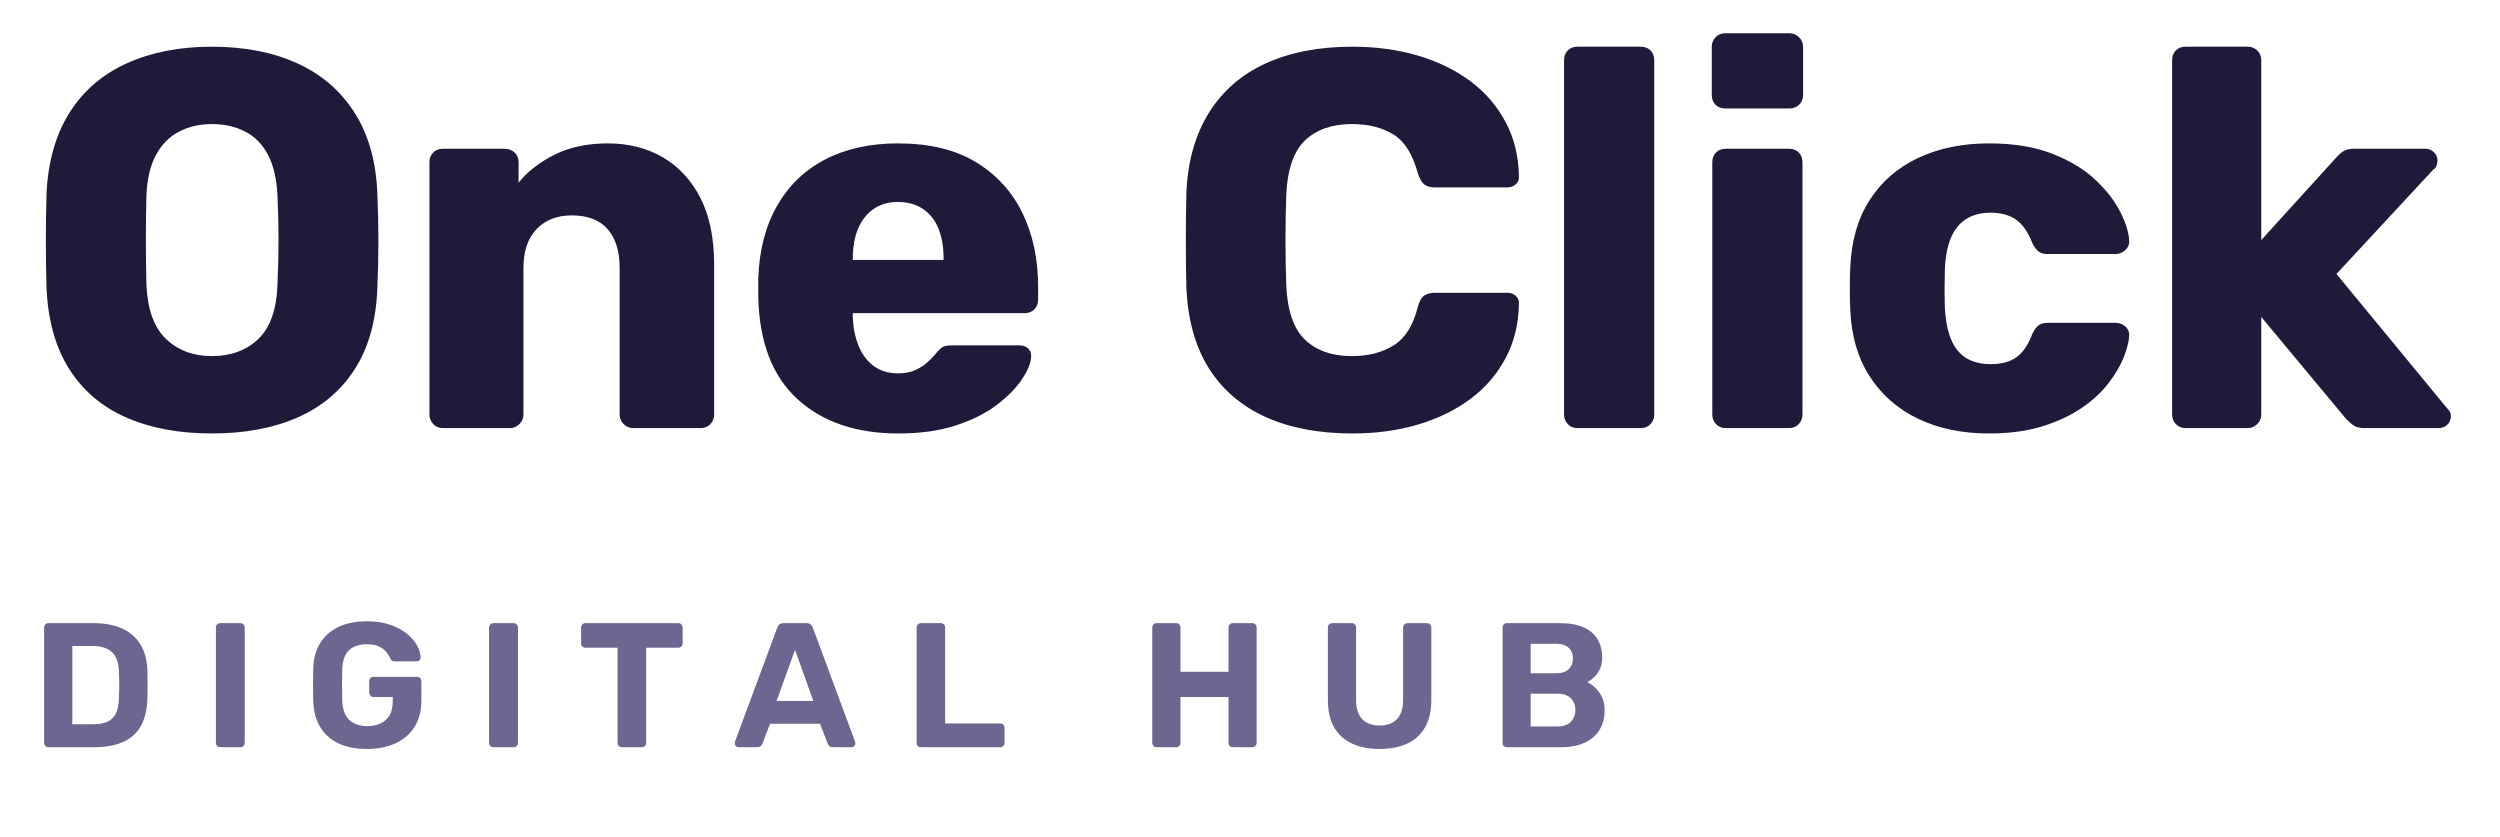
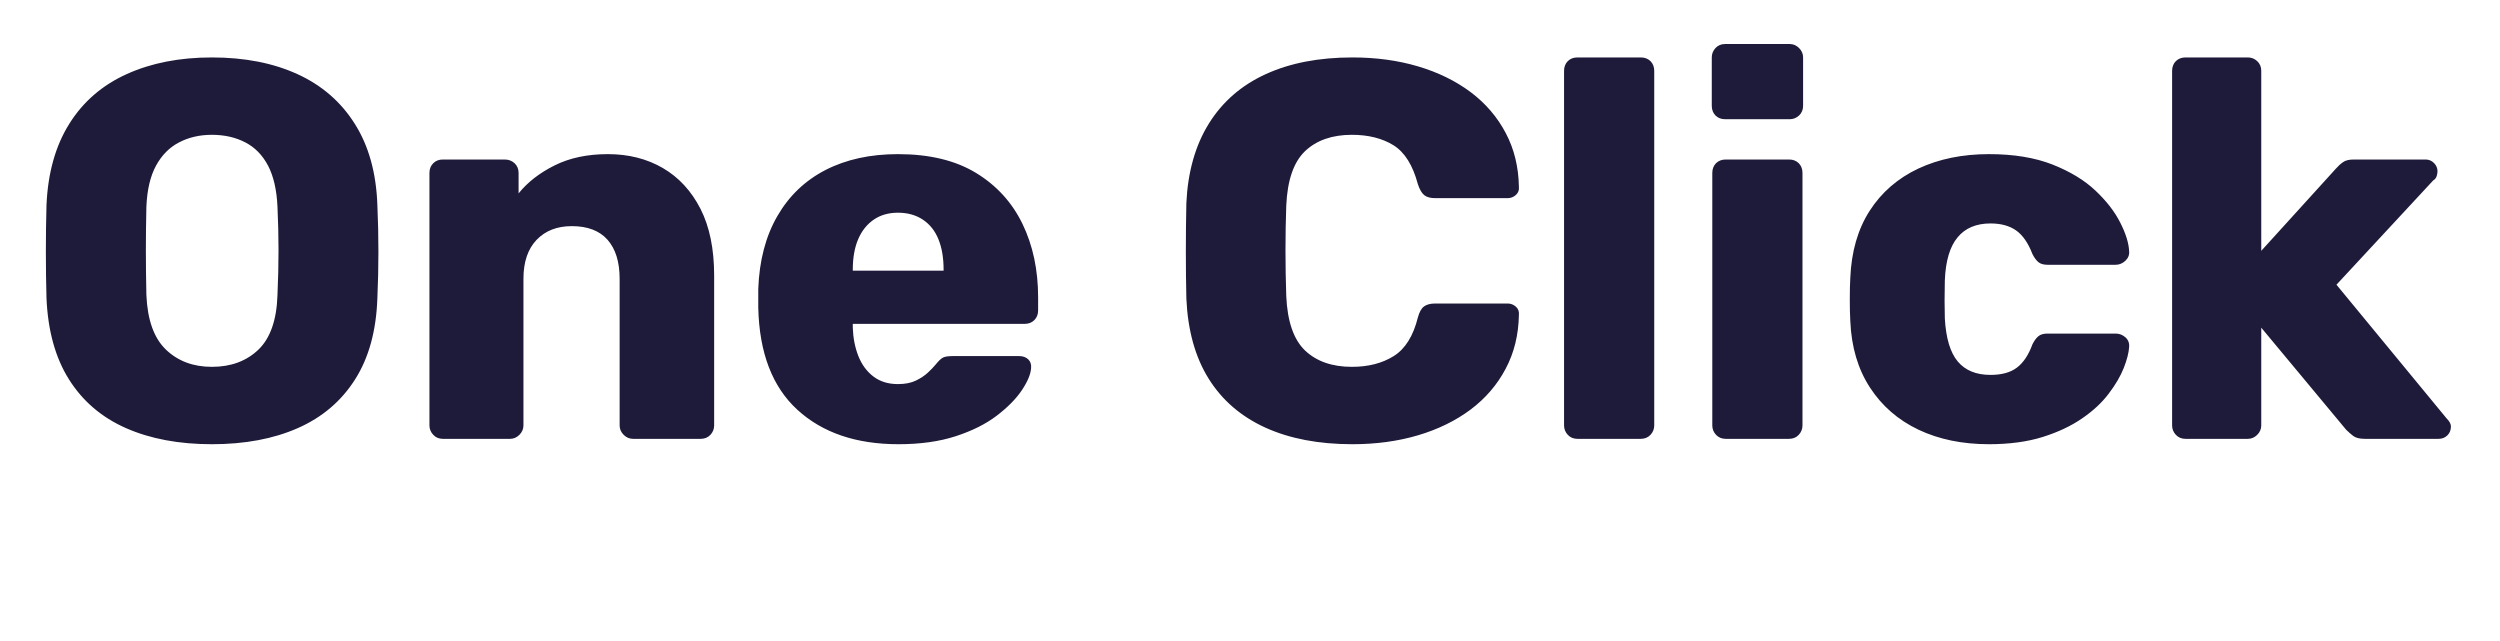
- <svg xmlns="http://www.w3.org/2000/svg" viewBox="0 0 242 81" width="242" height="81" role="img" aria-label="One Click Digital Hub">
-   <path d="M20.51 41.96L20.51 41.96Q15.73 41.96 12.19 40.4Q8.66 38.84 6.68 35.69Q4.7 32.55 4.5 27.82L4.5 27.82Q4.44 25.58 4.44 23.32Q4.44 21.06 4.5 18.82L4.5 18.82Q4.7 14.14 6.71 10.94Q8.71 7.74 12.27 6.13Q15.83 4.52 20.51 4.52L20.51 4.52Q25.24 4.52 28.78 6.13Q32.32 7.74 34.34 10.94Q36.37 14.14 36.53 18.82L36.53 18.82Q36.63 21.06 36.63 23.32Q36.63 25.58 36.53 27.82L36.53 27.82Q36.37 32.55 34.37 35.69Q32.37 38.84 28.83 40.4Q25.3 41.96 20.51 41.96M20.51 34.47L20.51 34.47Q23.27 34.47 25.01 32.81Q26.75 31.14 26.86 27.5L26.86 27.5Q26.96 25.22 26.96 23.19Q26.96 21.16 26.86 18.98L26.86 18.98Q26.75 16.53 25.95 15Q25.14 13.46 23.74 12.74Q22.33 12.01 20.51 12.01L20.51 12.01Q18.74 12.01 17.34 12.74Q15.94 13.46 15.1 15Q14.27 16.53 14.17 18.98L14.17 18.98Q14.12 21.16 14.12 23.19Q14.12 25.22 14.17 27.5L14.17 27.5Q14.32 31.14 16.07 32.81Q17.81 34.47 20.51 34.47 M49.37 41.44L42.87 41.44Q42.3 41.44 41.94 41.05Q41.57 40.66 41.57 40.14L41.57 40.14L41.57 15.7Q41.57 15.13 41.94 14.76Q42.3 14.4 42.87 14.4L42.87 14.4L48.85 14.4Q49.42 14.4 49.81 14.76Q50.2 15.13 50.2 15.7L50.2 15.7L50.2 17.68Q51.5 16.06 53.69 14.97Q55.87 13.88 58.84 13.88L58.84 13.88Q61.85 13.88 64.17 15.23Q66.48 16.58 67.81 19.18Q69.13 21.78 69.13 25.63L69.13 25.63L69.13 40.14Q69.13 40.66 68.77 41.05Q68.4 41.44 67.83 41.44L67.83 41.44L61.28 41.44Q60.76 41.44 60.37 41.05Q59.98 40.66 59.98 40.14L59.98 40.14L59.98 25.94Q59.98 23.5 58.81 22.17Q57.64 20.85 55.35 20.85L55.35 20.85Q53.22 20.85 51.95 22.17Q50.67 23.5 50.67 25.94L50.67 25.94L50.67 40.14Q50.67 40.66 50.28 41.05Q49.89 41.44 49.37 41.44L49.37 41.44 M86.97 41.96L86.97 41.96Q80.83 41.96 77.19 38.63Q73.55 35.3 73.4 28.75L73.4 28.75L73.4 26.93Q73.55 22.82 75.24 19.89Q76.93 16.95 79.92 15.41Q82.91 13.88 86.92 13.88L86.92 13.88Q91.49 13.88 94.48 15.7Q97.47 17.52 98.98 20.64Q100.49 23.76 100.49 27.76L100.49 27.76L100.49 29.01Q100.49 29.58 100.12 29.95Q99.76 30.31 99.19 30.31L99.19 30.31L82.55 30.31L82.55 30.68Q82.6 32.18 83.09 33.43Q83.59 34.68 84.55 35.41Q85.51 36.14 86.92 36.14L86.92 36.14Q87.96 36.14 88.66 35.8Q89.36 35.46 89.83 35.02Q90.3 34.58 90.56 34.26L90.56 34.26Q91.02 33.69 91.31 33.56Q91.6 33.43 92.22 33.43L92.22 33.43L98.67 33.43Q99.19 33.43 99.53 33.74Q99.86 34.06 99.81 34.58L99.81 34.58Q99.76 35.46 98.93 36.71Q98.1 37.96 96.51 39.18Q94.92 40.4 92.53 41.18Q90.14 41.96 86.97 41.96M82.55 25.06L82.55 25.16L91.34 25.16L91.34 25.06Q91.34 23.34 90.84 22.12Q90.35 20.9 89.33 20.22Q88.32 19.55 86.92 19.55L86.92 19.55Q85.56 19.55 84.58 20.22Q83.59 20.9 83.07 22.12Q82.55 23.34 82.55 25.06L82.55 25.06  M130.91 41.96L130.91 41.96Q126.02 41.96 122.48 40.35Q118.95 38.74 117 35.62Q115.05 32.5 114.84 27.87L114.84 27.87Q114.79 25.74 114.79 23.29Q114.79 20.85 114.84 18.61L114.84 18.61Q115.05 14.09 117.02 10.92Q119 7.74 122.54 6.13Q126.07 4.52 130.91 4.52L130.91 4.52Q134.34 4.52 137.25 5.38Q140.16 6.24 142.35 7.87Q144.53 9.51 145.75 11.83Q146.98 14.14 147.03 17.05L147.03 17.05Q147.08 17.52 146.74 17.83Q146.4 18.14 145.94 18.14L145.94 18.14L138.92 18.14Q138.24 18.14 137.88 17.86Q137.51 17.57 137.25 16.79L137.25 16.79Q136.52 14.04 134.89 13.02Q133.25 12.01 130.86 12.01L130.86 12.01Q128 12.01 126.33 13.59Q124.67 15.18 124.51 18.87L124.51 18.87Q124.36 23.14 124.51 27.61L124.51 27.61Q124.67 31.3 126.33 32.89Q128 34.47 130.86 34.47L130.86 34.47Q133.25 34.47 134.91 33.43Q136.58 32.39 137.25 29.69L137.25 29.69Q137.46 28.91 137.85 28.62Q138.24 28.34 138.92 28.34L138.92 28.34L145.94 28.34Q146.4 28.34 146.74 28.65Q147.08 28.96 147.03 29.43L147.03 29.43Q146.98 32.34 145.75 34.65Q144.53 36.97 142.35 38.61Q140.16 40.24 137.25 41.1Q134.34 41.96 130.91 41.96 M158.83 41.44L152.7 41.44Q152.12 41.44 151.76 41.05Q151.4 40.66 151.4 40.14L151.4 40.14L151.4 5.82Q151.4 5.25 151.76 4.88Q152.12 4.52 152.7 4.52L152.7 4.52L158.83 4.52Q159.4 4.52 159.77 4.88Q160.13 5.25 160.13 5.82L160.13 5.82L160.13 40.14Q160.13 40.66 159.77 41.05Q159.4 41.44 158.83 41.44L158.83 41.44 M173.18 41.44L167.05 41.44Q166.48 41.44 166.11 41.05Q165.75 40.66 165.75 40.14L165.75 40.14L165.75 15.7Q165.75 15.13 166.11 14.76Q166.48 14.4 167.05 14.4L167.05 14.4L173.18 14.4Q173.76 14.4 174.12 14.76Q174.48 15.13 174.48 15.7L174.48 15.7L174.48 40.14Q174.48 40.66 174.12 41.05Q173.76 41.44 173.18 41.44L173.18 41.44M173.24 10.5L167 10.5Q166.42 10.5 166.06 10.14Q165.7 9.77 165.7 9.2L165.7 9.2L165.7 4.52Q165.7 4 166.06 3.61Q166.42 3.22 167 3.22L167 3.22L173.24 3.22Q173.76 3.22 174.15 3.61Q174.54 4 174.54 4.52L174.54 4.52L174.54 9.2Q174.54 9.77 174.15 10.14Q173.76 10.5 173.24 10.5L173.24 10.5 M192.53 41.96L192.53 41.96Q188.68 41.96 185.72 40.56Q182.75 39.15 181.01 36.47Q179.27 33.8 179.11 30.05L179.11 30.05Q179.06 29.22 179.06 27.95Q179.06 26.67 179.11 25.84L179.11 25.84Q179.27 22.04 180.98 19.37Q182.7 16.69 185.69 15.28Q188.68 13.88 192.53 13.88L192.53 13.88Q196.12 13.88 198.69 14.89Q201.26 15.91 202.85 17.42Q204.44 18.92 205.24 20.51Q206.05 22.1 206.1 23.29L206.1 23.29Q206.15 23.81 205.74 24.2Q205.32 24.59 204.8 24.59L204.8 24.59L198.2 24.59Q197.62 24.59 197.31 24.33Q197 24.07 196.74 23.55L196.74 23.55Q196.12 21.94 195.15 21.26Q194.19 20.59 192.68 20.59L192.68 20.59Q190.6 20.59 189.49 21.94Q188.37 23.29 188.26 26.1L188.26 26.1Q188.21 28.18 188.26 29.79L188.26 29.79Q188.42 32.65 189.51 33.95Q190.6 35.25 192.68 35.25L192.68 35.25Q194.3 35.25 195.23 34.55Q196.17 33.85 196.74 32.29L196.74 32.29Q197 31.77 197.31 31.51Q197.62 31.25 198.2 31.25L198.2 31.25L204.8 31.25Q205.32 31.25 205.74 31.61Q206.15 31.98 206.1 32.55L206.1 32.55Q206.05 33.38 205.58 34.58Q205.11 35.77 204.12 37.07Q203.14 38.37 201.55 39.46Q199.96 40.56 197.73 41.26Q195.49 41.96 192.53 41.96 M217.59 41.44L211.56 41.44Q210.99 41.44 210.62 41.05Q210.26 40.66 210.26 40.14L210.26 40.14L210.26 5.82Q210.26 5.25 210.62 4.88Q210.99 4.52 211.56 4.52L211.56 4.52L217.59 4.52Q218.11 4.52 218.5 4.88Q218.89 5.25 218.89 5.82L218.89 5.82L218.89 23.24L226.12 15.28Q226.43 14.92 226.8 14.66Q227.16 14.4 227.84 14.4L227.84 14.4L234.8 14.4Q235.27 14.4 235.61 14.74Q235.95 15.08 235.95 15.54L235.95 15.54Q235.95 15.75 235.87 16.01Q235.79 16.27 235.53 16.43L235.53 16.43L226.17 26.52L236.83 39.46Q237.25 39.88 237.25 40.24L237.25 40.24Q237.25 40.76 236.91 41.1Q236.57 41.44 236.05 41.44L236.05 41.44L228.93 41.44Q228.15 41.44 227.78 41.15Q227.42 40.87 227.11 40.56L227.11 40.56L218.89 30.68L218.89 40.14Q218.89 40.66 218.5 41.05Q218.11 41.44 217.59 41.44L217.59 41.44" fill="#1E1B3A" />
-   <path d="M9.09 72.33L4.7 72.33Q4.51 72.33 4.39 72.21Q4.27 72.09 4.27 71.9L4.27 71.9L4.27 60.75Q4.27 60.56 4.39 60.44Q4.51 60.32 4.7 60.32L4.7 60.32L9.01 60.32Q10.72 60.32 11.87 60.86Q13.02 61.4 13.63 62.44Q14.24 63.47 14.27 65L14.27 65Q14.29 65.76 14.29 66.32Q14.29 66.89 14.27 67.63L14.27 67.63Q14.22 69.22 13.64 70.27Q13.06 71.32 11.92 71.82Q10.79 72.33 9.09 72.33L9.09 72.33M7 62.53L7 70.11L9.01 70.11Q9.86 70.11 10.41 69.86Q10.96 69.6 11.23 69.04Q11.49 68.48 11.51 67.59L11.51 67.59Q11.53 67.09 11.54 66.7Q11.55 66.3 11.54 65.91Q11.53 65.52 11.51 65.03L11.51 65.03Q11.48 63.75 10.85 63.14Q10.22 62.53 8.92 62.53L8.92 62.53L7 62.53 M23.27 72.33L21.33 72.33Q21.14 72.33 21.02 72.21Q20.9 72.09 20.9 71.9L20.9 71.9L20.9 60.75Q20.9 60.56 21.02 60.44Q21.14 60.32 21.33 60.32L21.33 60.32L23.27 60.32Q23.45 60.32 23.57 60.44Q23.69 60.56 23.69 60.75L23.69 60.75L23.69 71.9Q23.69 72.09 23.57 72.21Q23.45 72.33 23.27 72.33L23.27 72.33 M35.52 72.5L35.52 72.5Q33.91 72.5 32.76 71.96Q31.62 71.42 31 70.38Q30.37 69.34 30.32 67.87L30.32 67.87Q30.3 67.13 30.3 66.29Q30.3 65.45 30.32 64.69L30.32 64.69Q30.37 63.25 31 62.24Q31.62 61.23 32.78 60.68Q33.94 60.14 35.52 60.14L35.52 60.14Q36.79 60.14 37.75 60.47Q38.71 60.8 39.36 61.32Q40.01 61.84 40.36 62.46Q40.7 63.08 40.72 63.65L40.72 63.65Q40.72 63.8 40.61 63.91Q40.51 64.02 40.34 64.02L40.34 64.02L38.21 64.02Q38.04 64.02 37.95 63.95Q37.85 63.89 37.78 63.75L37.78 63.75Q37.66 63.44 37.4 63.12Q37.13 62.8 36.69 62.58Q36.24 62.36 35.52 62.36L35.52 62.36Q34.44 62.36 33.81 62.92Q33.18 63.49 33.13 64.78L33.13 64.78Q33.08 66.25 33.13 67.78L33.13 67.78Q33.18 69.12 33.83 69.7Q34.47 70.29 35.55 70.29L35.55 70.29Q36.26 70.29 36.81 70.04Q37.37 69.79 37.7 69.26Q38.02 68.72 38.02 67.9L38.02 67.9L38.02 67.47L36.15 67.47Q35.98 67.47 35.86 67.34Q35.74 67.21 35.74 67.04L35.74 67.04L35.74 65.94Q35.74 65.76 35.86 65.64Q35.98 65.52 36.15 65.52L36.15 65.52L40.36 65.52Q40.55 65.52 40.67 65.64Q40.79 65.76 40.79 65.94L40.79 65.94L40.79 67.81Q40.79 69.29 40.14 70.34Q39.5 71.38 38.31 71.94Q37.11 72.5 35.52 72.5 M49.71 72.33L47.77 72.33Q47.58 72.33 47.46 72.21Q47.34 72.09 47.34 71.9L47.34 71.9L47.34 60.75Q47.34 60.56 47.46 60.44Q47.58 60.32 47.77 60.32L47.77 60.32L49.71 60.32Q49.9 60.32 50.02 60.44Q50.14 60.56 50.14 60.75L50.14 60.75L50.14 71.9Q50.14 72.09 50.02 72.21Q49.9 72.33 49.71 72.33L49.71 72.33 M62.12 72.33L60.21 72.33Q60.02 72.33 59.9 72.21Q59.78 72.09 59.78 71.9L59.78 71.9L59.78 62.7L56.66 62.7Q56.49 62.7 56.37 62.58Q56.25 62.46 56.25 62.29L56.25 62.29L56.25 60.75Q56.25 60.56 56.37 60.44Q56.49 60.32 56.66 60.32L56.66 60.32L65.65 60.32Q65.84 60.32 65.96 60.44Q66.08 60.56 66.08 60.75L66.08 60.75L66.08 62.29Q66.08 62.46 65.96 62.58Q65.84 62.7 65.65 62.7L65.65 62.7L62.55 62.7L62.55 71.9Q62.55 72.09 62.43 72.21Q62.3 72.33 62.12 72.33L62.12 72.33 M73.27 72.33L71.49 72.33Q71.33 72.33 71.23 72.22Q71.13 72.1 71.13 71.97L71.13 71.97Q71.13 71.88 71.14 71.81L71.14 71.81L75.23 60.78Q75.28 60.59 75.43 60.45Q75.59 60.32 75.86 60.32L75.86 60.32L78.06 60.32Q78.33 60.32 78.49 60.45Q78.64 60.59 78.69 60.78L78.69 60.78L82.78 71.81Q82.79 71.88 82.79 71.97L82.79 71.97Q82.79 72.1 82.69 72.22Q82.59 72.33 82.43 72.33L82.43 72.33L80.65 72.33Q80.39 72.33 80.27 72.21Q80.15 72.09 80.12 71.98L80.12 71.98L79.38 70.06L74.54 70.06L73.8 71.98Q73.77 72.09 73.65 72.21Q73.53 72.33 73.27 72.33L73.27 72.33M76.96 62.91L75.17 67.85L78.73 67.85L76.96 62.91 M96.81 72.33L89.16 72.33Q88.97 72.33 88.85 72.21Q88.73 72.09 88.73 71.9L88.73 71.9L88.73 60.75Q88.73 60.56 88.85 60.44Q88.97 60.32 89.16 60.32L89.16 60.32L91.07 60.32Q91.25 60.32 91.37 60.44Q91.49 60.56 91.49 60.75L91.49 60.75L91.49 70.03L96.81 70.03Q97 70.03 97.12 70.15Q97.24 70.27 97.24 70.46L97.24 70.46L97.24 71.9Q97.24 72.09 97.12 72.21Q97 72.33 96.81 72.33L96.81 72.33  M113.84 72.33L111.97 72.33Q111.78 72.33 111.66 72.21Q111.54 72.09 111.54 71.9L111.54 71.9L111.54 60.75Q111.54 60.56 111.66 60.44Q111.78 60.32 111.97 60.32L111.97 60.32L113.84 60.32Q114.03 60.32 114.15 60.44Q114.27 60.56 114.27 60.75L114.27 60.75L114.27 65.03L118.92 65.03L118.92 60.75Q118.92 60.56 119.04 60.44Q119.16 60.32 119.34 60.32L119.34 60.32L121.22 60.32Q121.4 60.32 121.52 60.44Q121.64 60.56 121.64 60.75L121.64 60.75L121.64 71.9Q121.64 72.09 121.52 72.21Q121.4 72.33 121.22 72.33L121.22 72.33L119.34 72.33Q119.16 72.33 119.04 72.21Q118.92 72.09 118.92 71.9L118.92 71.9L118.92 67.47L114.27 67.47L114.27 71.9Q114.27 72.09 114.15 72.21Q114.03 72.33 113.84 72.33L113.84 72.33 M133.55 72.5L133.55 72.5Q132.04 72.5 130.91 71.99Q129.78 71.49 129.16 70.43Q128.54 69.38 128.54 67.75L128.54 67.75L128.54 60.75Q128.54 60.56 128.66 60.44Q128.78 60.32 128.97 60.32L128.97 60.32L130.84 60.32Q131.03 60.32 131.15 60.44Q131.27 60.56 131.27 60.75L131.27 60.75L131.27 67.73Q131.27 69 131.87 69.62Q132.47 70.23 133.55 70.23L133.55 70.23Q134.62 70.23 135.22 69.62Q135.82 69 135.82 67.73L135.82 67.73L135.82 60.75Q135.82 60.56 135.95 60.44Q136.08 60.32 136.25 60.32L136.25 60.32L138.14 60.32Q138.31 60.32 138.43 60.44Q138.55 60.56 138.55 60.75L138.55 60.75L138.55 67.75Q138.55 69.38 137.93 70.43Q137.31 71.49 136.2 71.99Q135.08 72.5 133.55 72.5 M151.13 72.33L145.87 72.33Q145.69 72.33 145.57 72.21Q145.45 72.09 145.45 71.9L145.45 71.9L145.45 60.75Q145.45 60.56 145.57 60.44Q145.69 60.32 145.87 60.32L145.87 60.32L150.97 60.32Q152.39 60.32 153.3 60.73Q154.21 61.14 154.65 61.89Q155.09 62.65 155.09 63.66L155.09 63.66Q155.09 64.3 154.86 64.78Q154.63 65.26 154.29 65.57Q153.96 65.88 153.65 66.03L153.65 66.03Q154.32 66.34 154.82 67.05Q155.33 67.76 155.33 68.74L155.33 68.74Q155.33 69.82 154.85 70.63Q154.37 71.44 153.42 71.88Q152.48 72.33 151.13 72.33L151.13 72.33M148.17 67.15L148.17 70.32L150.8 70.32Q151.64 70.32 152.07 69.85Q152.5 69.38 152.5 68.72L152.5 68.72Q152.5 68.06 152.06 67.6Q151.62 67.15 150.8 67.15L150.8 67.15L148.17 67.15M148.17 62.32L148.17 65.17L150.64 65.17Q151.45 65.17 151.85 64.77Q152.26 64.37 152.26 63.73L152.26 63.73Q152.26 63.1 151.85 62.71Q151.45 62.32 150.64 62.32L150.64 62.32L148.17 62.32" fill="#6C6790" />
+ <svg xmlns="http://www.w3.org/2000/svg" viewBox="0 0 242 62" width="242" height="62" role="img" aria-label="One Click">
+   <path d="M20.51 43L20.51 43Q15.73 43 12.19 41.44Q8.66 39.88 6.68 36.73Q4.7 33.59 4.5 28.86L4.5 28.86Q4.44 26.62 4.44 24.36Q4.44 22.1 4.5 19.86L4.5 19.86Q4.7 15.18 6.71 11.98Q8.71 8.78 12.27 7.17Q15.83 5.56 20.51 5.56L20.51 5.56Q25.24 5.56 28.78 7.17Q32.32 8.78 34.34 11.98Q36.37 15.18 36.53 19.86L36.53 19.86Q36.63 22.1 36.63 24.36Q36.63 26.62 36.53 28.86L36.53 28.86Q36.37 33.59 34.37 36.73Q32.37 39.88 28.83 41.44Q25.3 43 20.51 43M20.51 35.51L20.51 35.51Q23.27 35.51 25.01 33.85Q26.75 32.18 26.86 28.54L26.86 28.54Q26.96 26.26 26.96 24.23Q26.96 22.2 26.86 20.02L26.86 20.02Q26.75 17.57 25.95 16.04Q25.14 14.5 23.74 13.78Q22.33 13.05 20.51 13.05L20.51 13.05Q18.74 13.05 17.34 13.78Q15.94 14.5 15.1 16.04Q14.27 17.57 14.17 20.02L14.17 20.02Q14.12 22.2 14.12 24.23Q14.12 26.26 14.17 28.54L14.17 28.54Q14.32 32.18 16.07 33.85Q17.81 35.51 20.51 35.51 M49.37 42.48L42.87 42.48Q42.3 42.48 41.94 42.09Q41.57 41.7 41.57 41.18L41.57 41.18L41.57 16.74Q41.57 16.17 41.94 15.8Q42.3 15.44 42.87 15.44L42.87 15.44L48.85 15.44Q49.42 15.44 49.81 15.8Q50.2 16.17 50.2 16.74L50.2 16.74L50.2 18.72Q51.5 17.1 53.69 16.01Q55.87 14.92 58.84 14.92L58.84 14.92Q61.85 14.92 64.17 16.27Q66.48 17.62 67.81 20.22Q69.13 22.82 69.13 26.67L69.13 26.67L69.13 41.18Q69.13 41.7 68.77 42.09Q68.4 42.48 67.83 42.48L67.83 42.48L61.28 42.48Q60.76 42.48 60.37 42.09Q59.98 41.7 59.98 41.18L59.98 41.18L59.98 26.98Q59.98 24.54 58.81 23.21Q57.64 21.89 55.35 21.89L55.35 21.89Q53.22 21.89 51.95 23.21Q50.67 24.54 50.67 26.98L50.67 26.98L50.67 41.18Q50.67 41.7 50.28 42.09Q49.89 42.48 49.37 42.48L49.37 42.48 M86.97 43L86.97 43Q80.83 43 77.19 39.67Q73.55 36.34 73.4 29.79L73.4 29.79L73.4 27.97Q73.55 23.86 75.24 20.93Q76.93 17.99 79.92 16.45Q82.91 14.92 86.92 14.92L86.92 14.92Q91.49 14.92 94.48 16.74Q97.47 18.56 98.98 21.68Q100.49 24.8 100.49 28.8L100.49 28.8L100.49 30.05Q100.49 30.62 100.12 30.99Q99.76 31.35 99.19 31.35L99.19 31.35L82.55 31.35L82.55 31.72Q82.6 33.22 83.09 34.47Q83.59 35.72 84.55 36.45Q85.51 37.18 86.92 37.18L86.92 37.18Q87.96 37.18 88.66 36.84Q89.36 36.5 89.83 36.06Q90.3 35.62 90.56 35.3L90.56 35.3Q91.02 34.73 91.31 34.6Q91.6 34.47 92.22 34.47L92.22 34.47L98.67 34.47Q99.19 34.47 99.53 34.78Q99.86 35.1 99.81 35.62L99.81 35.62Q99.76 36.5 98.93 37.75Q98.1 39 96.51 40.22Q94.92 41.44 92.53 42.22Q90.14 43 86.97 43M82.55 26.1L82.55 26.2L91.34 26.2L91.34 26.1Q91.34 24.38 90.84 23.16Q90.35 21.94 89.33 21.26Q88.32 20.59 86.92 20.59L86.92 20.59Q85.56 20.59 84.58 21.26Q83.59 21.94 83.07 23.16Q82.55 24.38 82.55 26.1L82.55 26.1  M130.91 43L130.91 43Q126.02 43 122.48 41.39Q118.95 39.78 117 36.66Q115.05 33.54 114.84 28.91L114.84 28.91Q114.79 26.78 114.79 24.33Q114.79 21.89 114.84 19.65L114.84 19.65Q115.05 15.13 117.02 11.96Q119 8.78 122.54 7.17Q126.07 5.56 130.91 5.56L130.91 5.56Q134.34 5.56 137.25 6.42Q140.16 7.28 142.35 8.91Q144.53 10.55 145.75 12.87Q146.98 15.18 147.03 18.09L147.03 18.09Q147.08 18.56 146.74 18.87Q146.4 19.18 145.94 19.18L145.94 19.18L138.92 19.18Q138.24 19.18 137.88 18.9Q137.51 18.61 137.25 17.83L137.25 17.83Q136.52 15.08 134.89 14.06Q133.25 13.05 130.86 13.05L130.86 13.05Q128 13.05 126.33 14.63Q124.67 16.22 124.51 19.91L124.51 19.91Q124.36 24.18 124.51 28.65L124.51 28.65Q124.67 32.34 126.33 33.93Q128 35.51 130.86 35.51L130.86 35.51Q133.25 35.51 134.91 34.47Q136.58 33.43 137.25 30.73L137.25 30.73Q137.46 29.95 137.85 29.66Q138.24 29.38 138.92 29.38L138.92 29.38L145.94 29.38Q146.4 29.38 146.74 29.69Q147.08 30 147.03 30.47L147.03 30.47Q146.98 33.38 145.75 35.69Q144.53 38.01 142.35 39.65Q140.16 41.28 137.25 42.14Q134.34 43 130.91 43 M158.83 42.48L152.7 42.48Q152.12 42.48 151.76 42.09Q151.4 41.7 151.4 41.18L151.4 41.18L151.4 6.86Q151.4 6.29 151.76 5.92Q152.12 5.56 152.7 5.56L152.7 5.56L158.83 5.56Q159.4 5.56 159.77 5.92Q160.13 6.29 160.13 6.86L160.13 6.86L160.13 41.18Q160.13 41.7 159.77 42.09Q159.4 42.48 158.83 42.48L158.83 42.48 M173.18 42.48L167.05 42.48Q166.48 42.48 166.11 42.09Q165.75 41.7 165.75 41.18L165.75 41.18L165.75 16.74Q165.75 16.17 166.11 15.8Q166.48 15.44 167.05 15.44L167.05 15.44L173.18 15.44Q173.76 15.44 174.12 15.8Q174.48 16.17 174.48 16.74L174.48 16.74L174.48 41.18Q174.48 41.7 174.12 42.09Q173.76 42.48 173.18 42.48L173.18 42.48M173.24 11.54L167 11.54Q166.42 11.54 166.06 11.18Q165.7 10.81 165.7 10.24L165.7 10.24L165.7 5.56Q165.7 5.04 166.06 4.65Q166.42 4.26 167 4.26L167 4.26L173.24 4.26Q173.76 4.26 174.15 4.65Q174.54 5.04 174.54 5.56L174.54 5.56L174.54 10.24Q174.54 10.81 174.15 11.18Q173.76 11.54 173.24 11.54L173.24 11.54 M192.53 43L192.53 43Q188.68 43 185.72 41.6Q182.75 40.19 181.01 37.51Q179.27 34.84 179.11 31.09L179.11 31.09Q179.06 30.26 179.06 28.99Q179.06 27.71 179.11 26.88L179.11 26.88Q179.27 23.08 180.98 20.41Q182.7 17.73 185.69 16.32Q188.68 14.92 192.53 14.92L192.53 14.92Q196.12 14.92 198.69 15.93Q201.26 16.95 202.85 18.46Q204.44 19.96 205.24 21.55Q206.05 23.14 206.1 24.33L206.1 24.33Q206.15 24.85 205.74 25.24Q205.32 25.63 204.8 25.63L204.8 25.63L198.2 25.63Q197.62 25.63 197.31 25.37Q197 25.11 196.74 24.59L196.74 24.59Q196.12 22.98 195.15 22.3Q194.19 21.63 192.68 21.63L192.68 21.63Q190.6 21.63 189.49 22.98Q188.37 24.33 188.26 27.14L188.26 27.14Q188.21 29.22 188.26 30.83L188.26 30.83Q188.42 33.69 189.51 34.99Q190.6 36.29 192.68 36.29L192.68 36.29Q194.3 36.29 195.23 35.59Q196.17 34.89 196.74 33.33L196.74 33.33Q197 32.81 197.31 32.55Q197.62 32.29 198.2 32.29L198.2 32.29L204.8 32.29Q205.32 32.29 205.74 32.65Q206.15 33.02 206.1 33.59L206.1 33.59Q206.05 34.42 205.58 35.62Q205.11 36.81 204.12 38.11Q203.14 39.41 201.55 40.5Q199.96 41.6 197.73 42.3Q195.49 43 192.53 43 M217.59 42.48L211.56 42.48Q210.99 42.48 210.62 42.09Q210.26 41.7 210.26 41.18L210.26 41.18L210.26 6.86Q210.26 6.29 210.62 5.92Q210.99 5.56 211.56 5.56L211.56 5.56L217.59 5.56Q218.11 5.56 218.5 5.92Q218.89 6.29 218.89 6.86L218.89 6.86L218.89 24.28L226.12 16.32Q226.43 15.96 226.8 15.7Q227.16 15.44 227.84 15.44L227.84 15.44L234.8 15.44Q235.27 15.44 235.61 15.78Q235.95 16.12 235.95 16.58L235.95 16.58Q235.95 16.79 235.87 17.05Q235.79 17.31 235.53 17.47L235.53 17.47L226.17 27.56L236.83 40.5Q237.25 40.92 237.25 41.28L237.25 41.28Q237.25 41.8 236.91 42.14Q236.57 42.48 236.05 42.48L236.05 42.48L228.93 42.48Q228.15 42.48 227.78 42.19Q227.42 41.91 227.11 41.6L227.11 41.6L218.89 31.72L218.89 41.18Q218.89 41.7 218.5 42.09Q218.11 42.48 217.59 42.48L217.59 42.48" fill="#1E1B3A" />
</svg>
